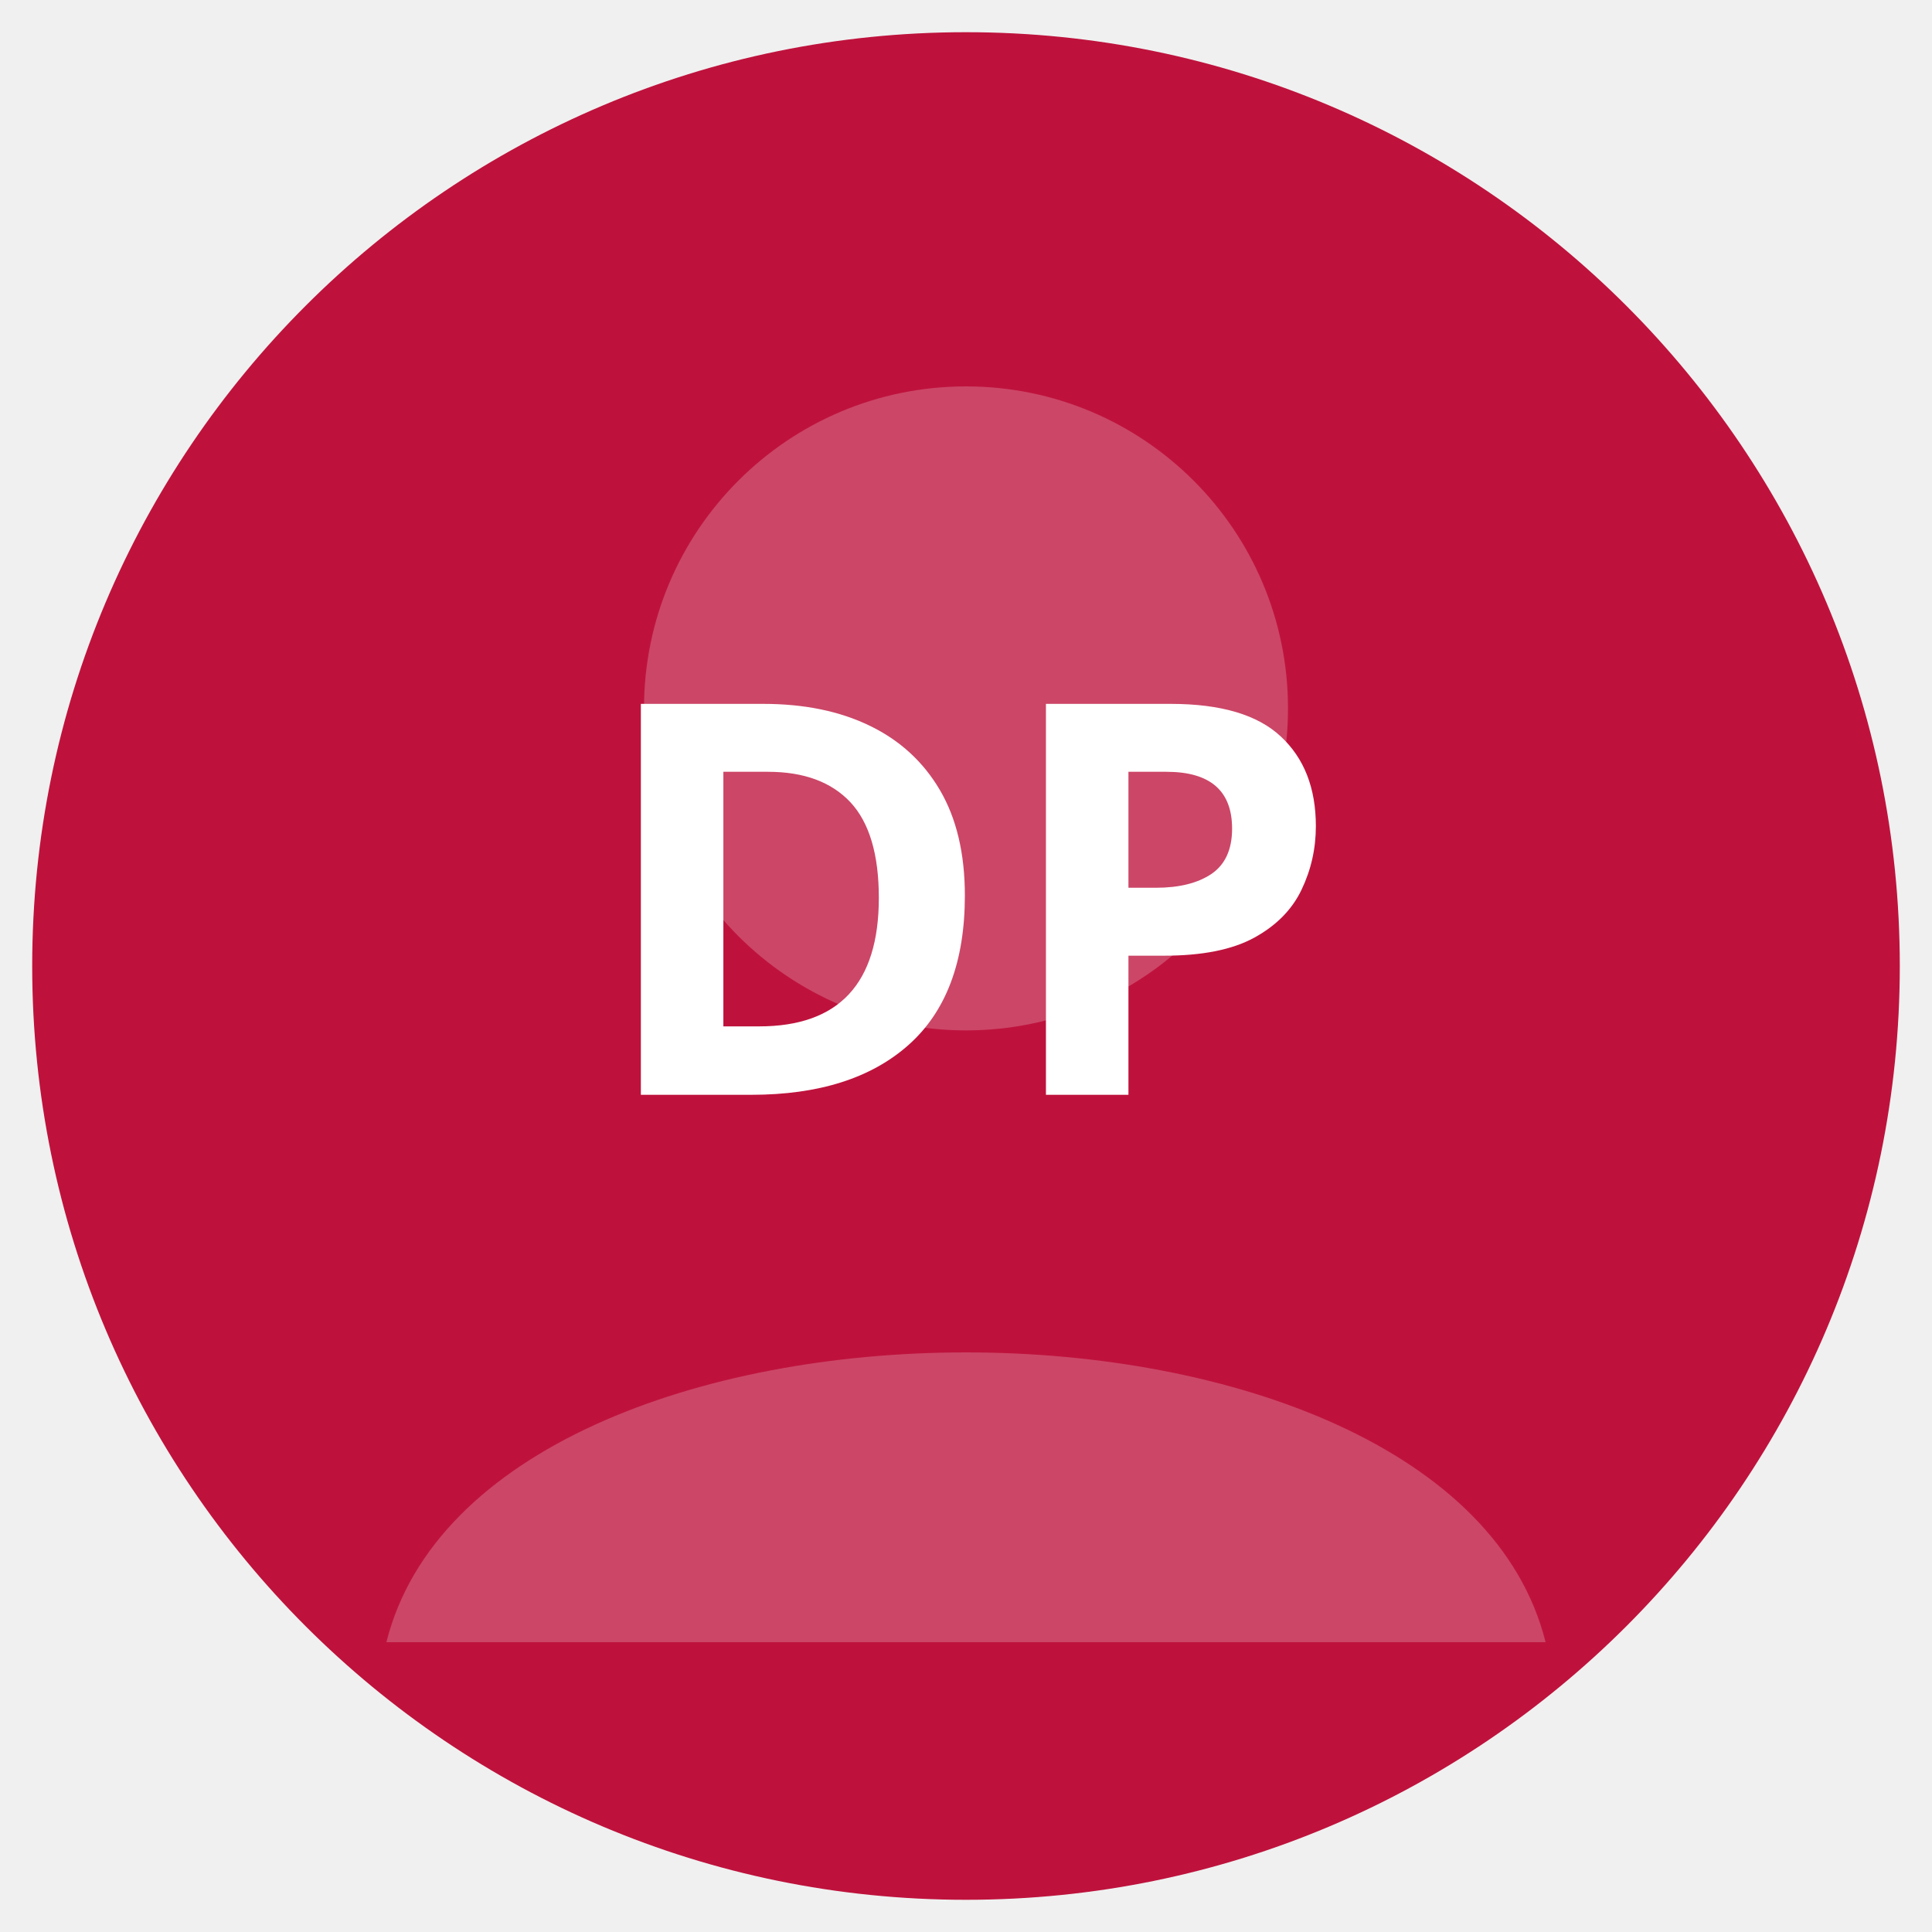
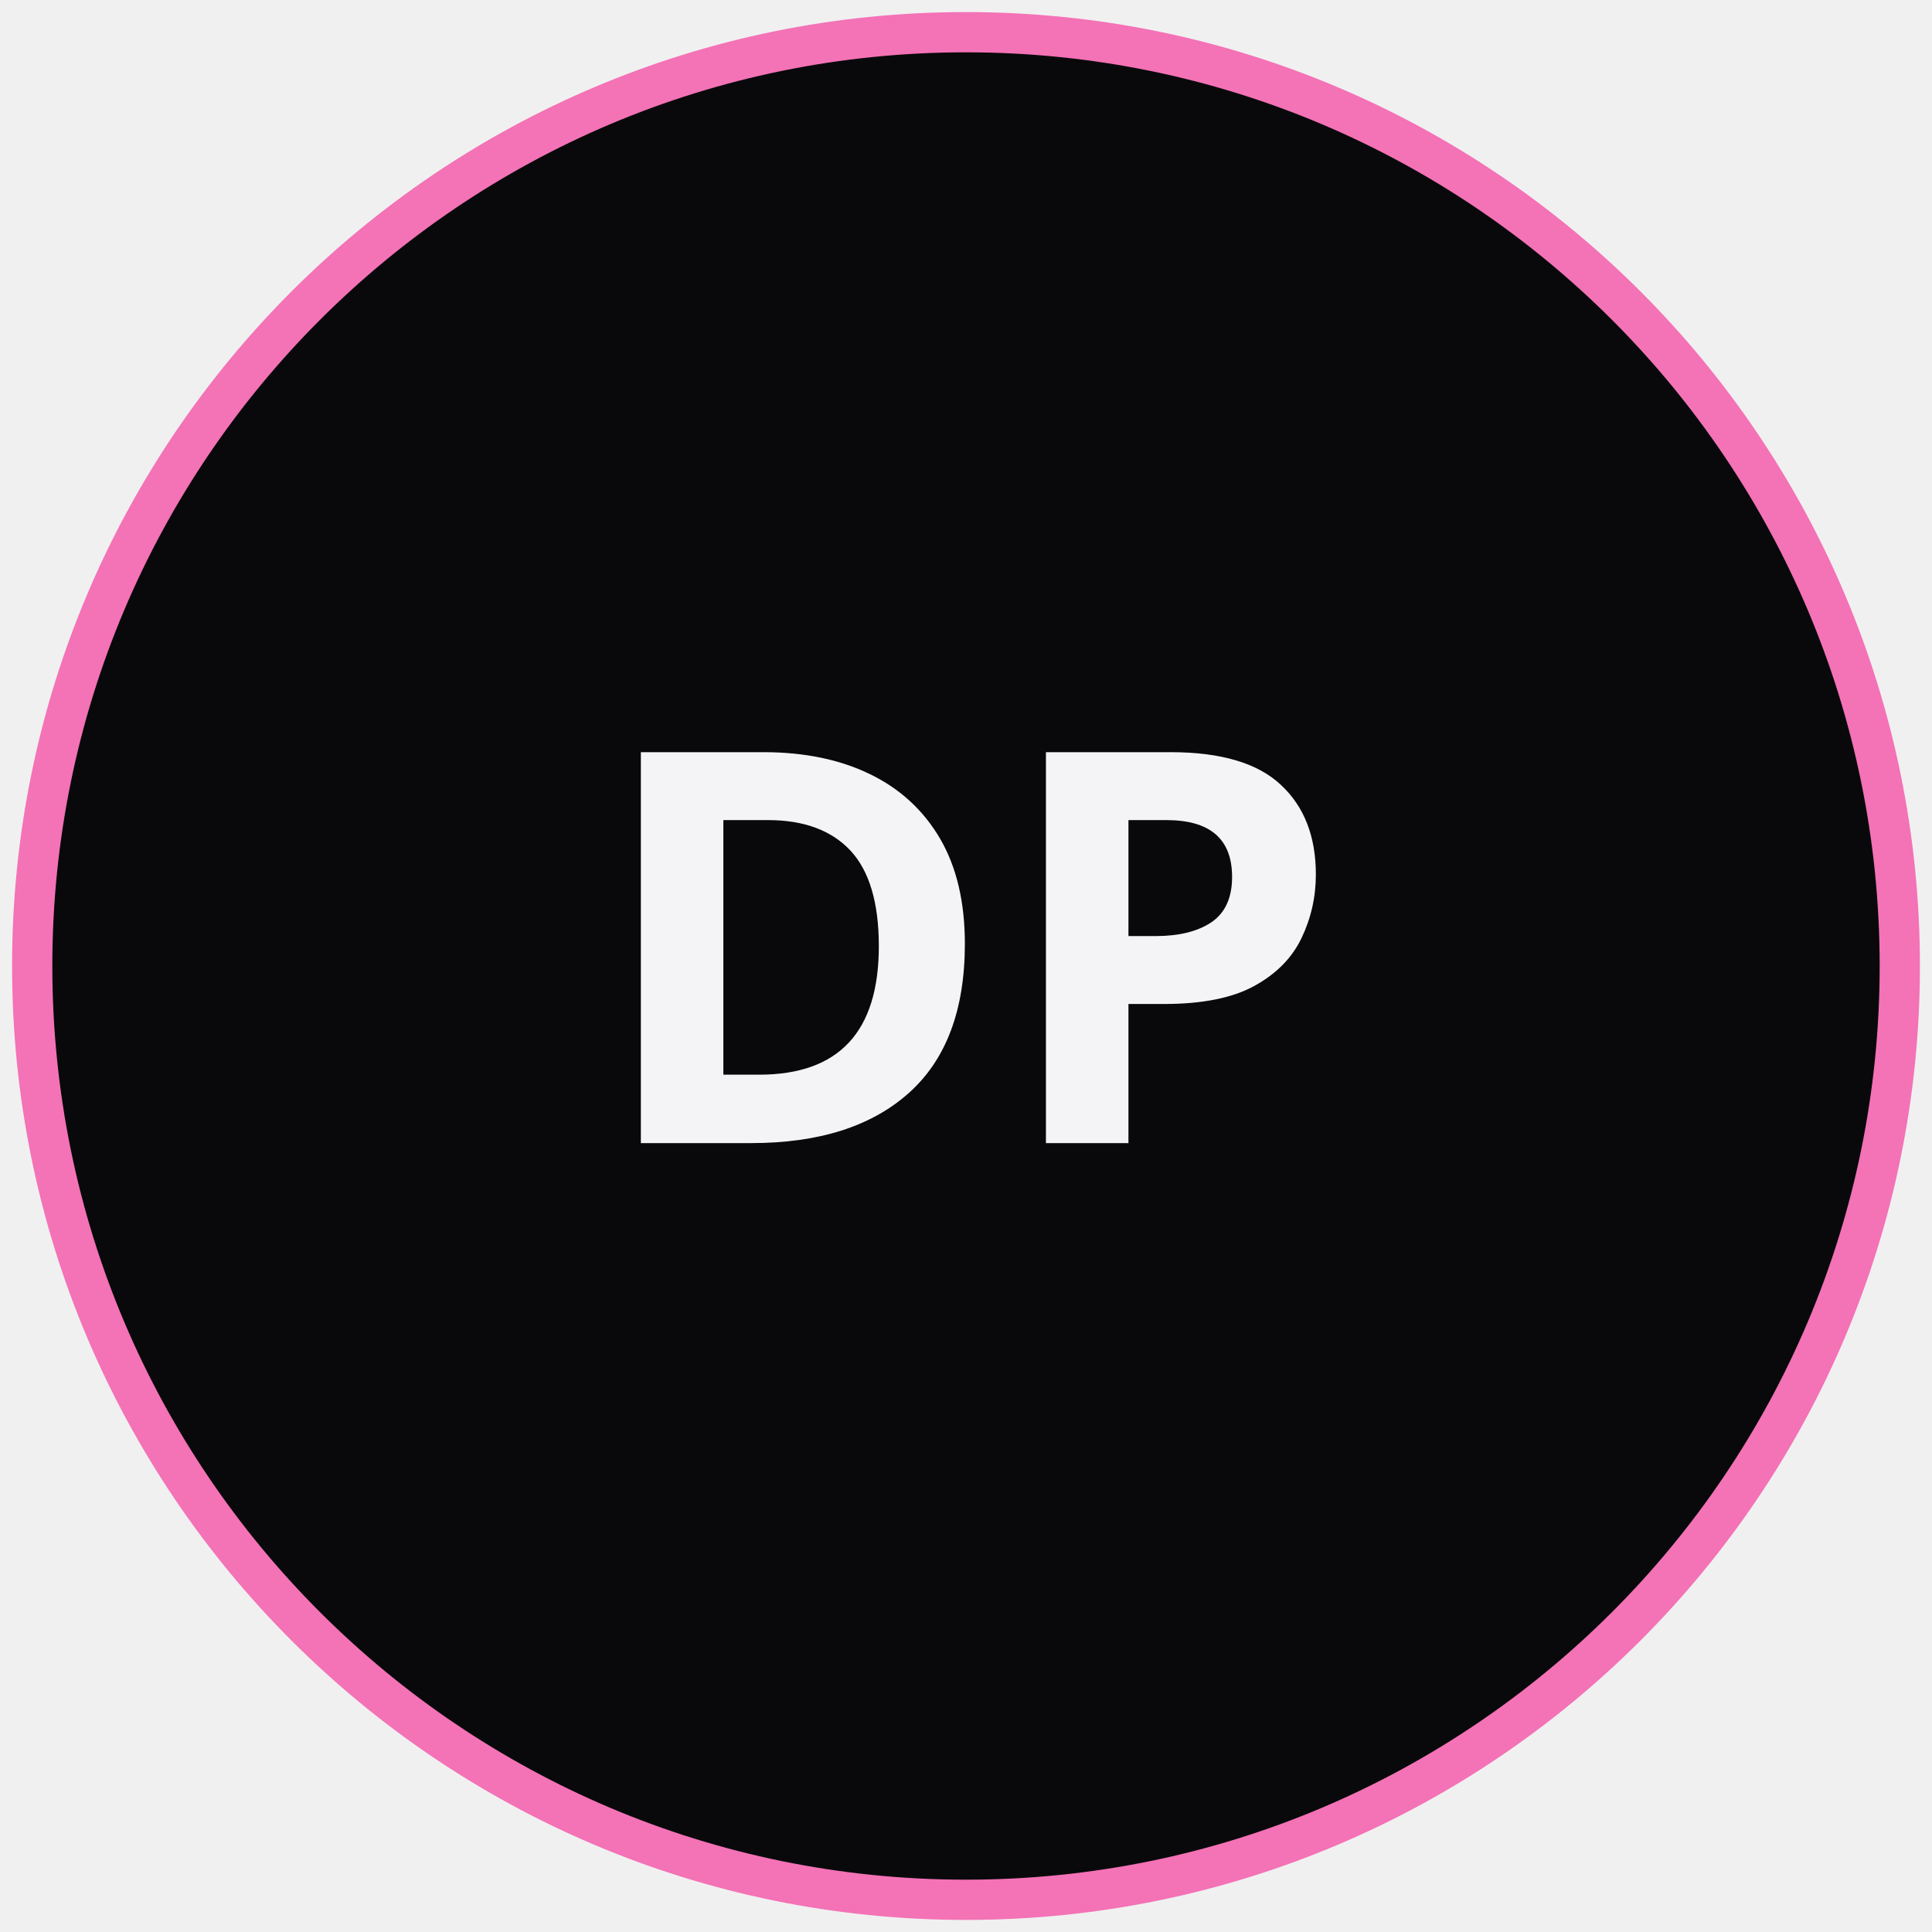
- <svg xmlns="http://www.w3.org/2000/svg" viewBox="0 0 120 120" role="img" aria-label="Avatar ilustrado de Daniel Dias Paranhos">
-   <circle cx="60" cy="60" r="58" fill="#be123c" />
-   <circle cx="60" cy="44" r="20" fill="rgba(255,255,255,0.22)" />
-   <path d="M24 102 C30 78, 90 78, 96 102" fill="rgba(255,255,255,0.22)" />
-   <text x="60" y="68" font-family="sans-serif" font-size="34" font-weight="bold" fill="#ffffff" text-anchor="middle">DP</text>
+ <svg xmlns="http://www.w3.org/2000/svg" viewBox="0 0 120 120" role="img" aria-label="Avatar minimalista de Daniel Dias Paranhos">
+   <circle cx="60" cy="60" r="58" fill="#09090b" stroke="#f472b6" stroke-width="2.5" />
+   <text x="60" y="71" font-family="sans-serif" font-size="34" font-weight="700" fill="#f4f4f6" text-anchor="middle">DP</text>
</svg>
